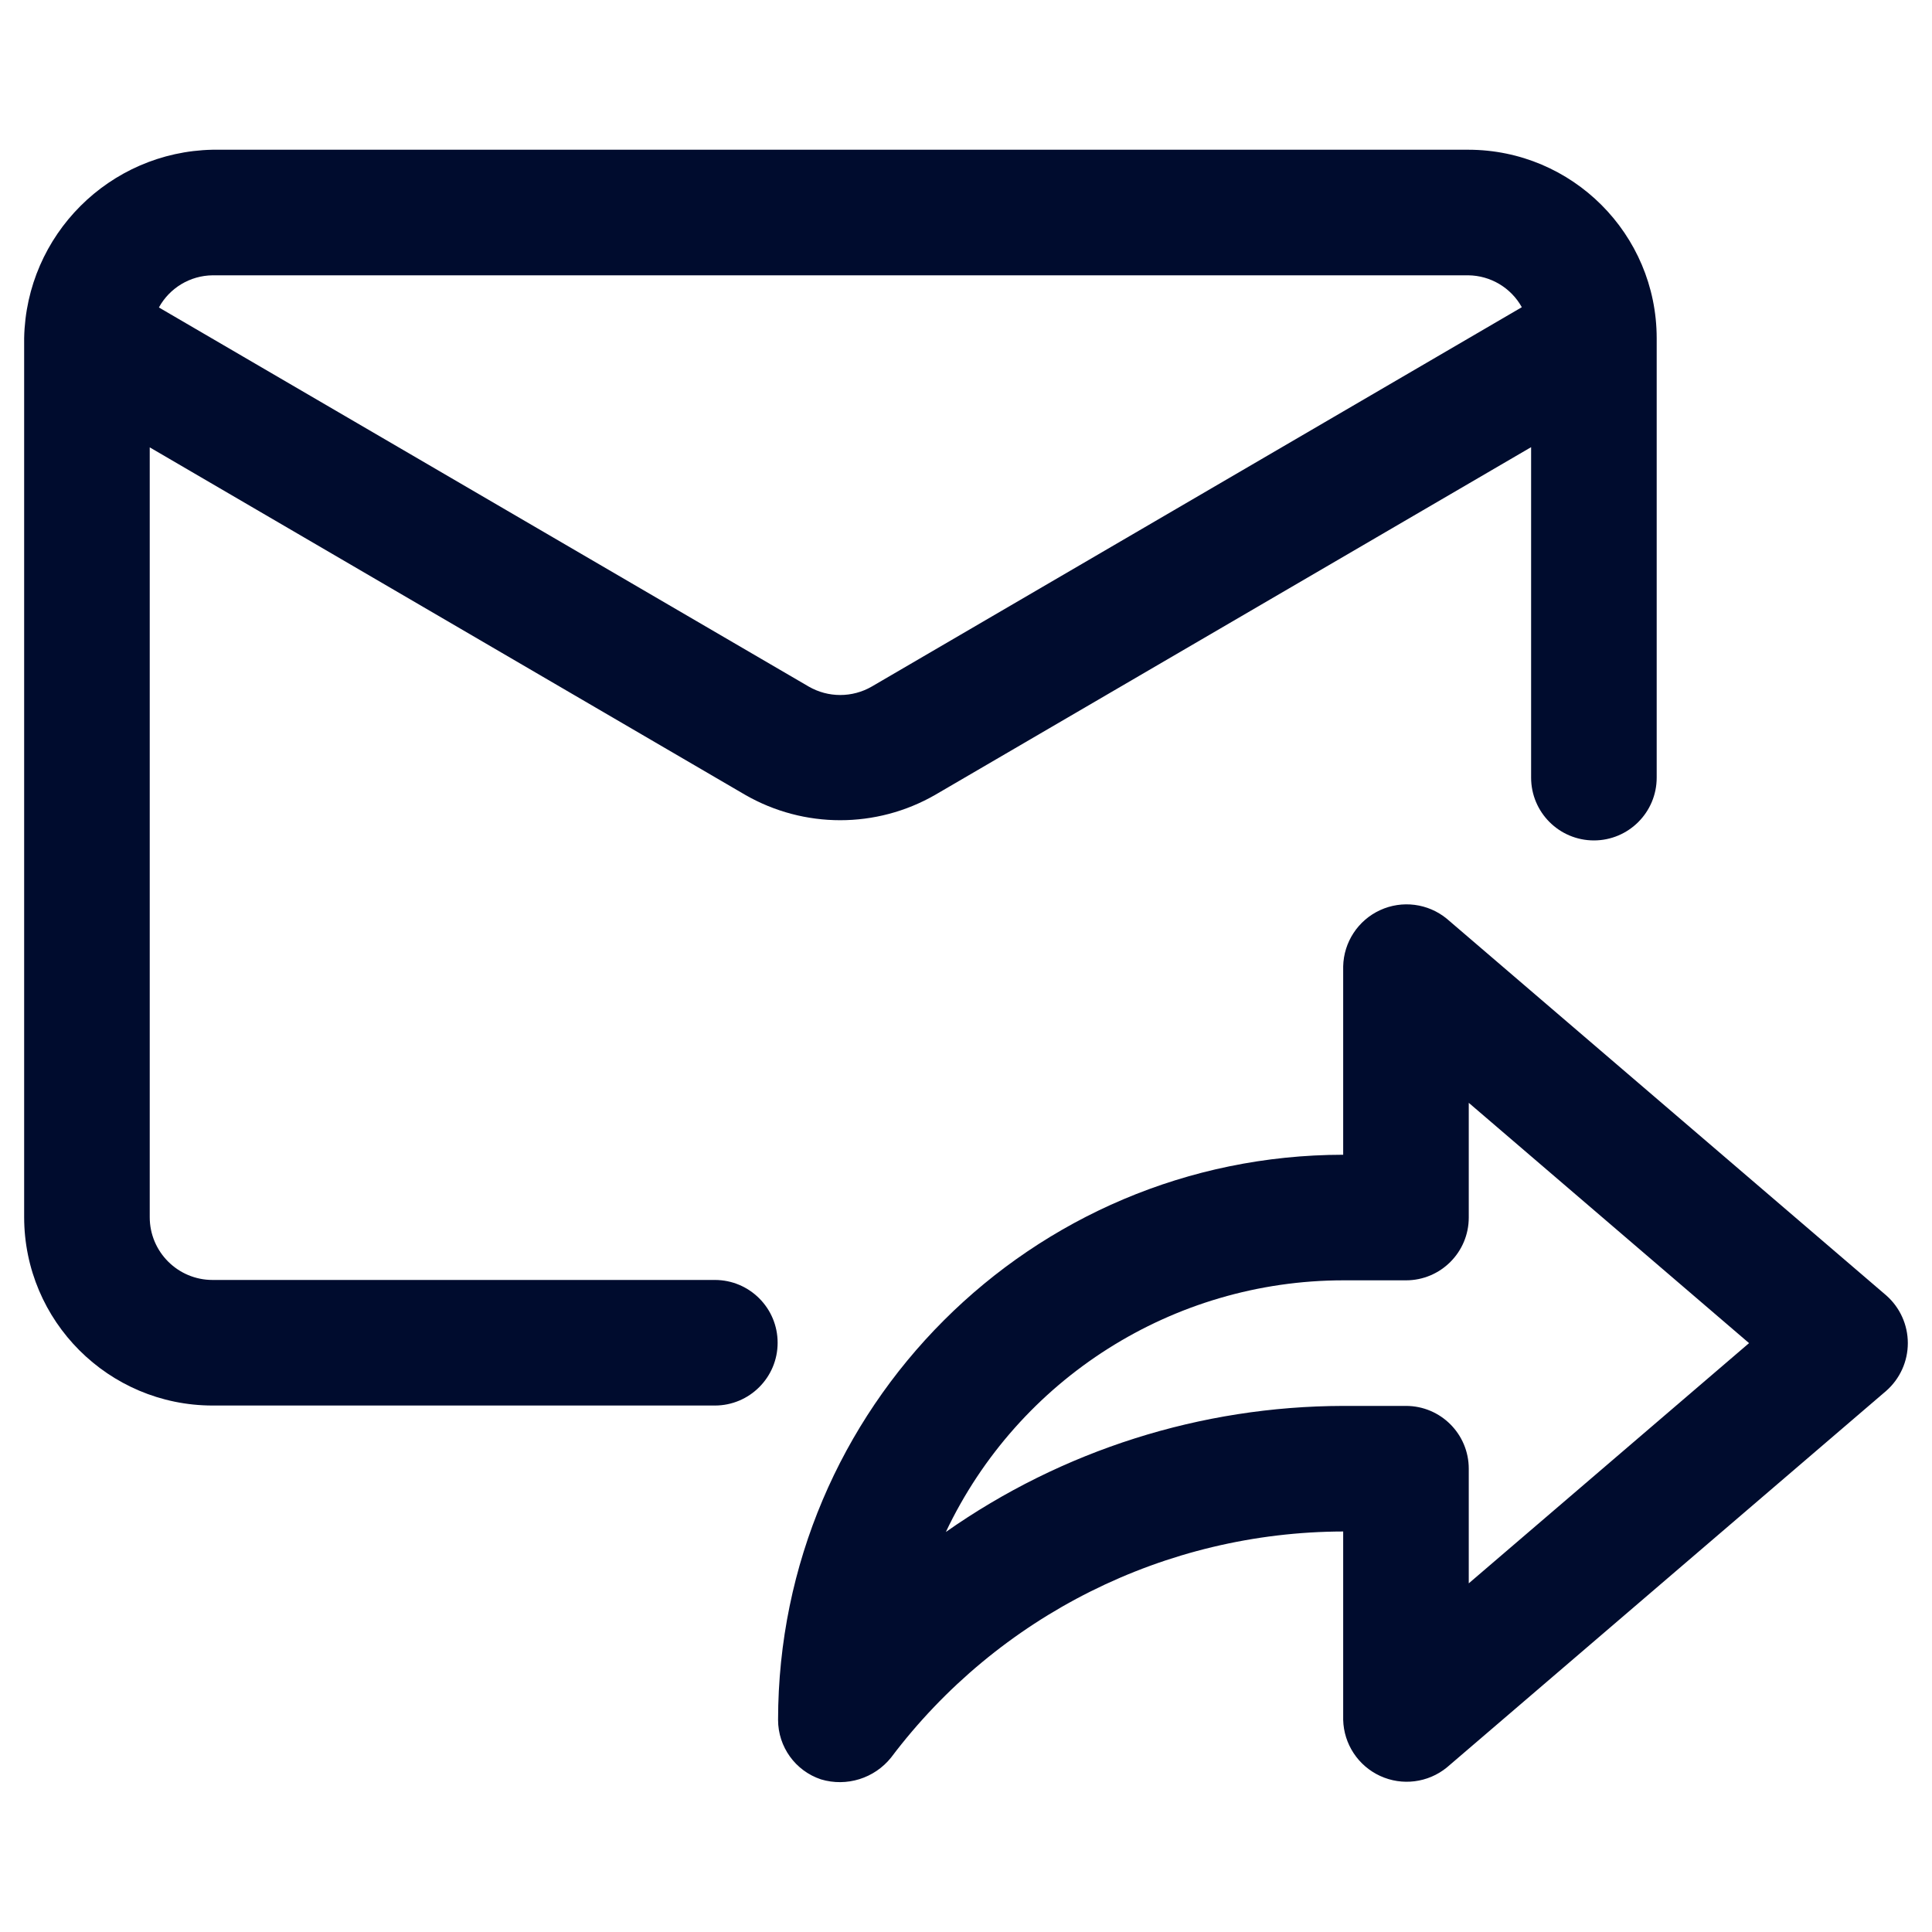
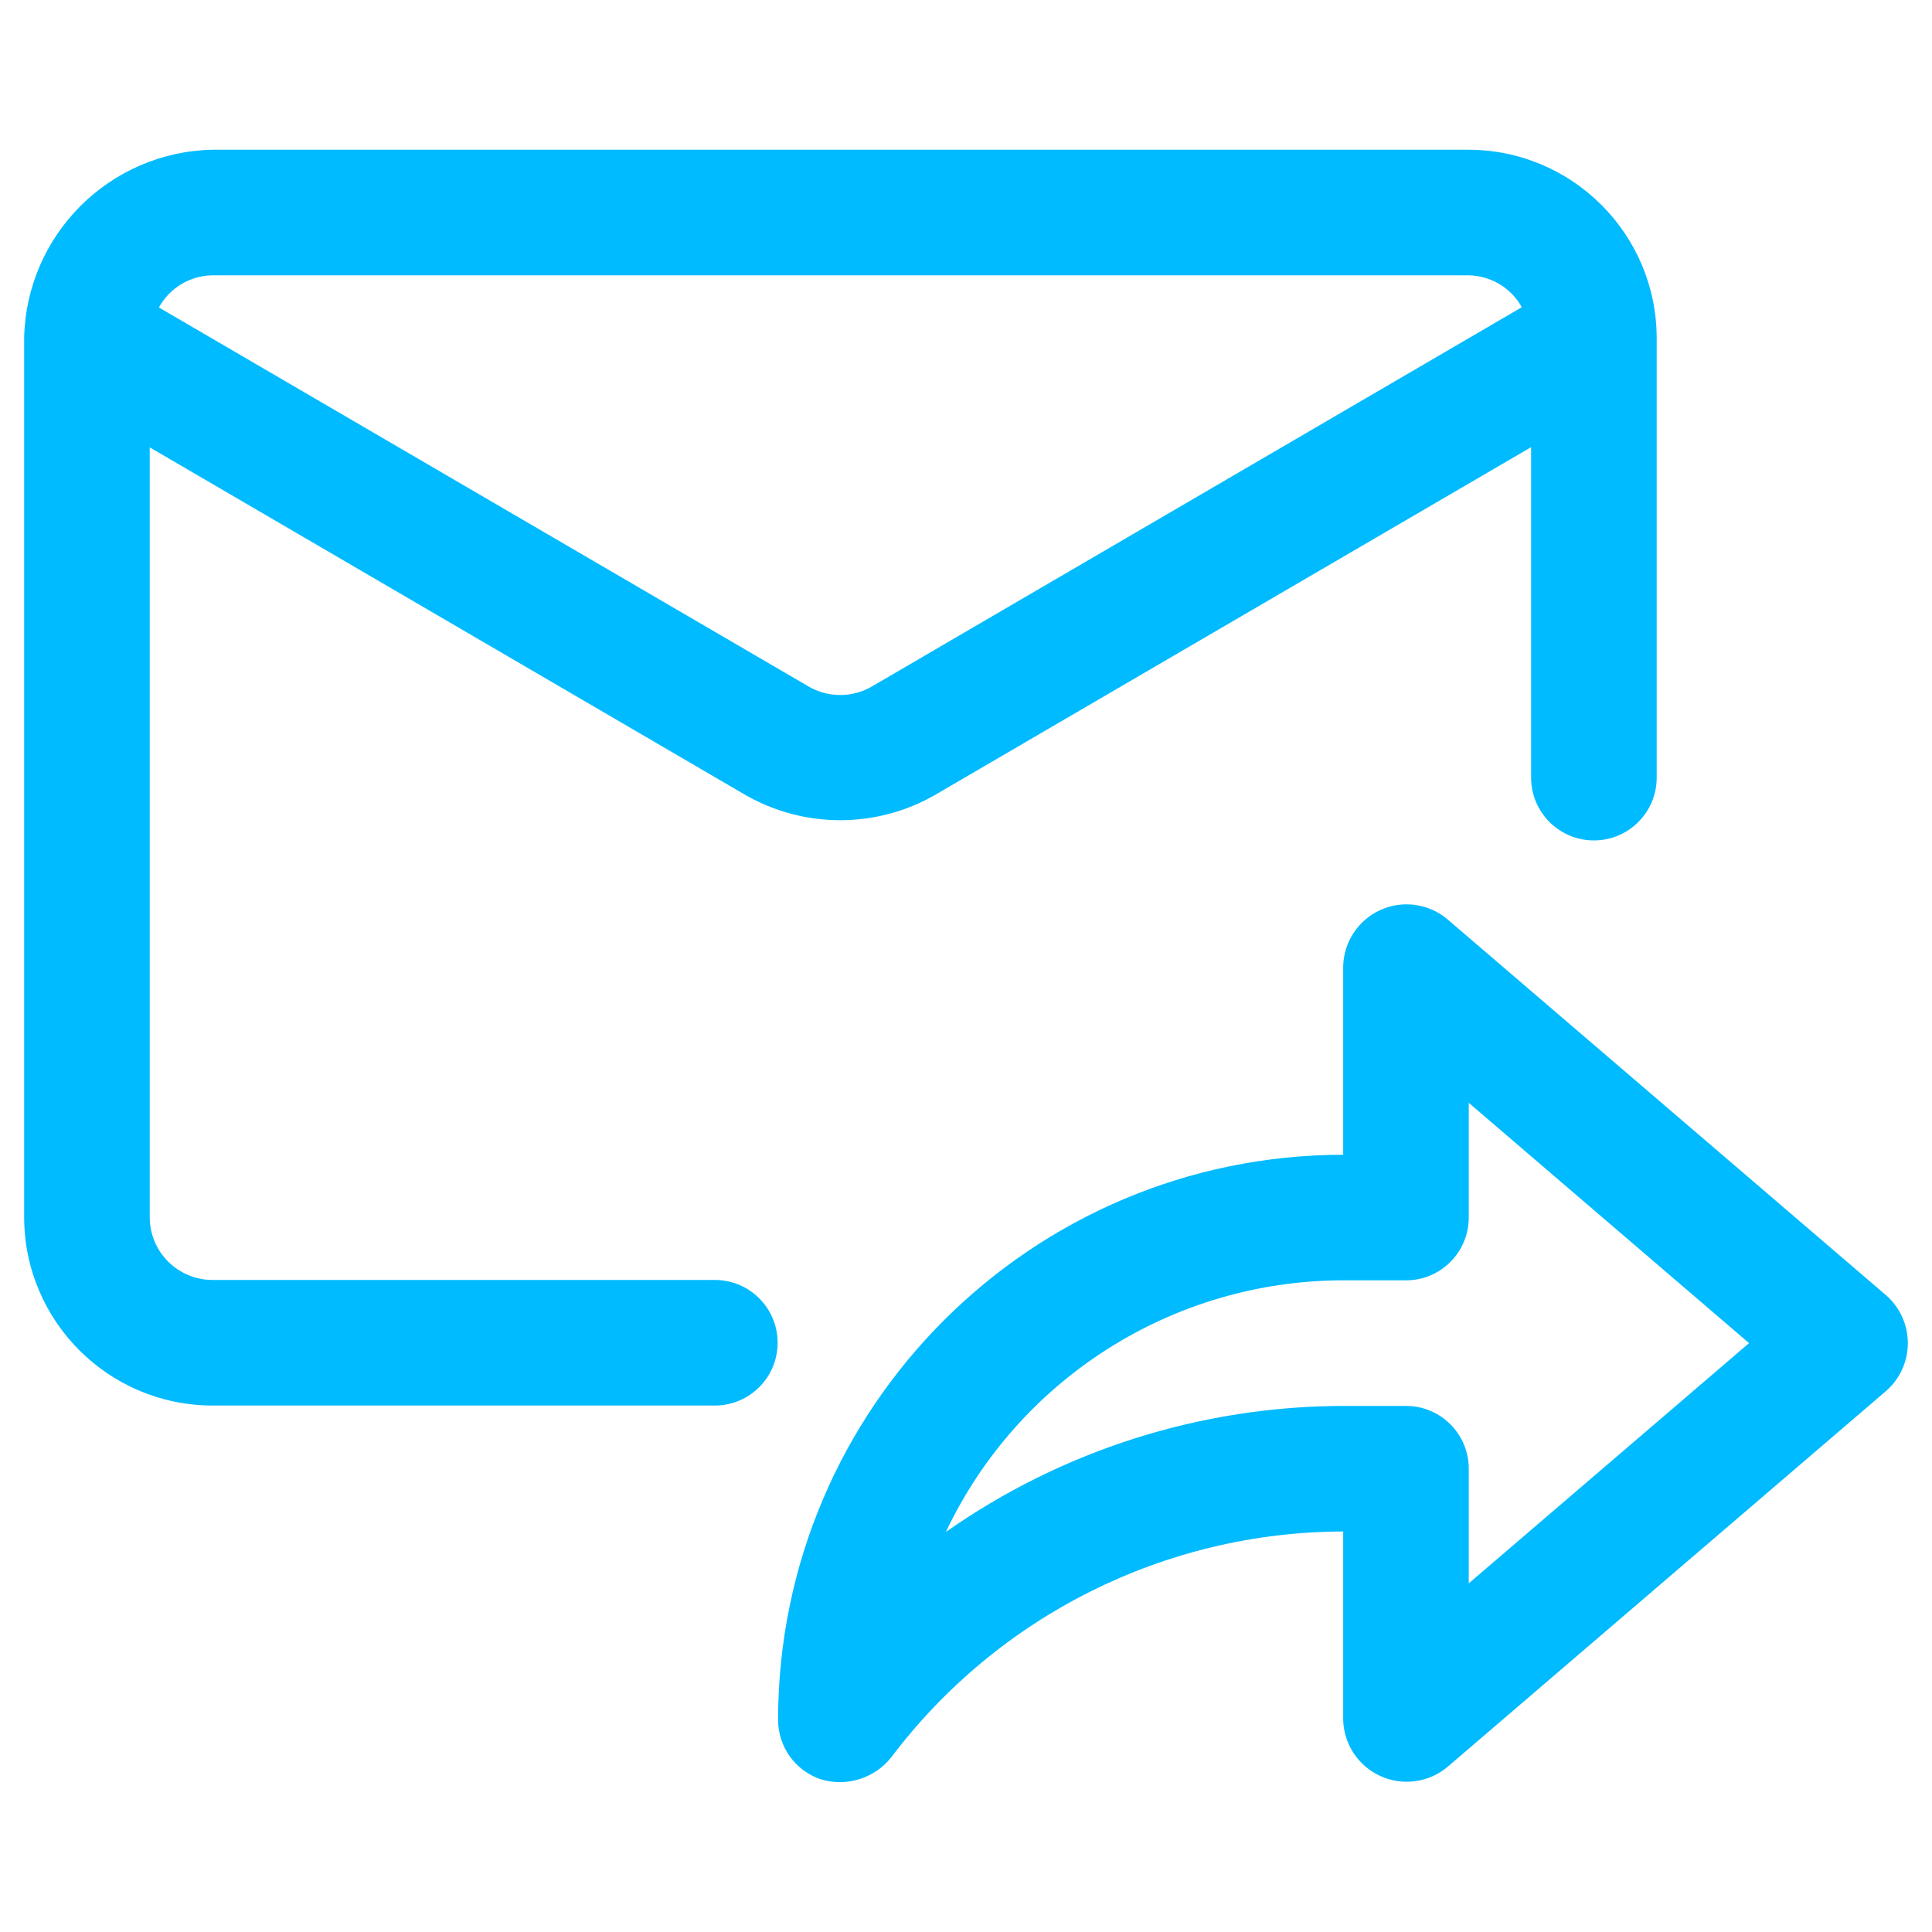
<svg xmlns="http://www.w3.org/2000/svg" version="1.1" width="512" height="512" x="0" y="0" viewBox="0 0 32 32" style="enable-background:new 0 0 512 512" xml:space="preserve" class="">
  <g transform="matrix(1.04,0,0,1.04,-0.6399925,-0.6399575)">
-     <path d="M4 23h8a1 1 0 0 0 0-2H4a1 1 0 0 1-1-1V7.74l9.485 5.535a3.035 3.035 0 0 0 3.023 0L25 7.737V13a1 1 0 0 0 2 0V6a3.003 3.003 0 0 0-3-3H4a3.063 3.063 0 0 0-3 3v14a3.003 3.003 0 0 0 3 3zM4 5h20a.988.988 0 0 1 .852.508L14.5 11.549a1.004 1.004 0 0 1-1.006 0L3.146 5.512A.988.988 0 0 1 4 5z" fill="#000c2e" opacity="1" data-original="#000000" class="" />
-     <path d="M13.007 28.006a.999.999 0 0 0 .684.948 1.046 1.046 0 0 0 1.116-.348 9.043 9.043 0 0 1 7.2-3.6v3a1.012 1.012 0 0 0 1.65.759l7-6a1.012 1.012 0 0 0 0-1.518l-7-6a1.01 1.01 0 0 0-1.65.759v3a9.01 9.01 0 0 0-9 9zm2.672-2.992a7.01 7.01 0 0 1 6.328-4.008h1a1 1 0 0 0 1-1v-1.827l4.464 3.827-4.464 3.826v-1.826a1 1 0 0 0-1-1h-1a11.047 11.047 0 0 0-6.328 2.008z" fill="#000c2e" opacity="1" data-original="#000000" class="" />
+     <path d="M4 23h8a1 1 0 0 0 0-2H4a1 1 0 0 1-1-1V7.74l9.485 5.535a3.035 3.035 0 0 0 3.023 0L25 7.737V13a1 1 0 0 0 2 0V6a3.003 3.003 0 0 0-3-3H4a3.063 3.063 0 0 0-3 3v14a3.003 3.003 0 0 0 3 3zM4 5h20a.988.988 0 0 1 .852.508L14.5 11.549a1.004 1.004 0 0 1-1.006 0L3.146 5.512A.988.988 0 0 1 4 5z" fill="#00bbff" opacity="1" data-original="#00bbff" class="" />
+     <path d="M13.007 28.006a.999.999 0 0 0 .684.948 1.046 1.046 0 0 0 1.116-.348 9.043 9.043 0 0 1 7.2-3.6v3a1.012 1.012 0 0 0 1.65.759l7-6a1.012 1.012 0 0 0 0-1.518l-7-6a1.01 1.01 0 0 0-1.65.759v3a9.01 9.01 0 0 0-9 9zm2.672-2.992a7.01 7.01 0 0 1 6.328-4.008h1a1 1 0 0 0 1-1v-1.827l4.464 3.827-4.464 3.826v-1.826a1 1 0 0 0-1-1h-1a11.047 11.047 0 0 0-6.328 2.008z" fill="#00bbff" opacity="1" data-original="#00bbff" class="" />
  </g>
</svg>
